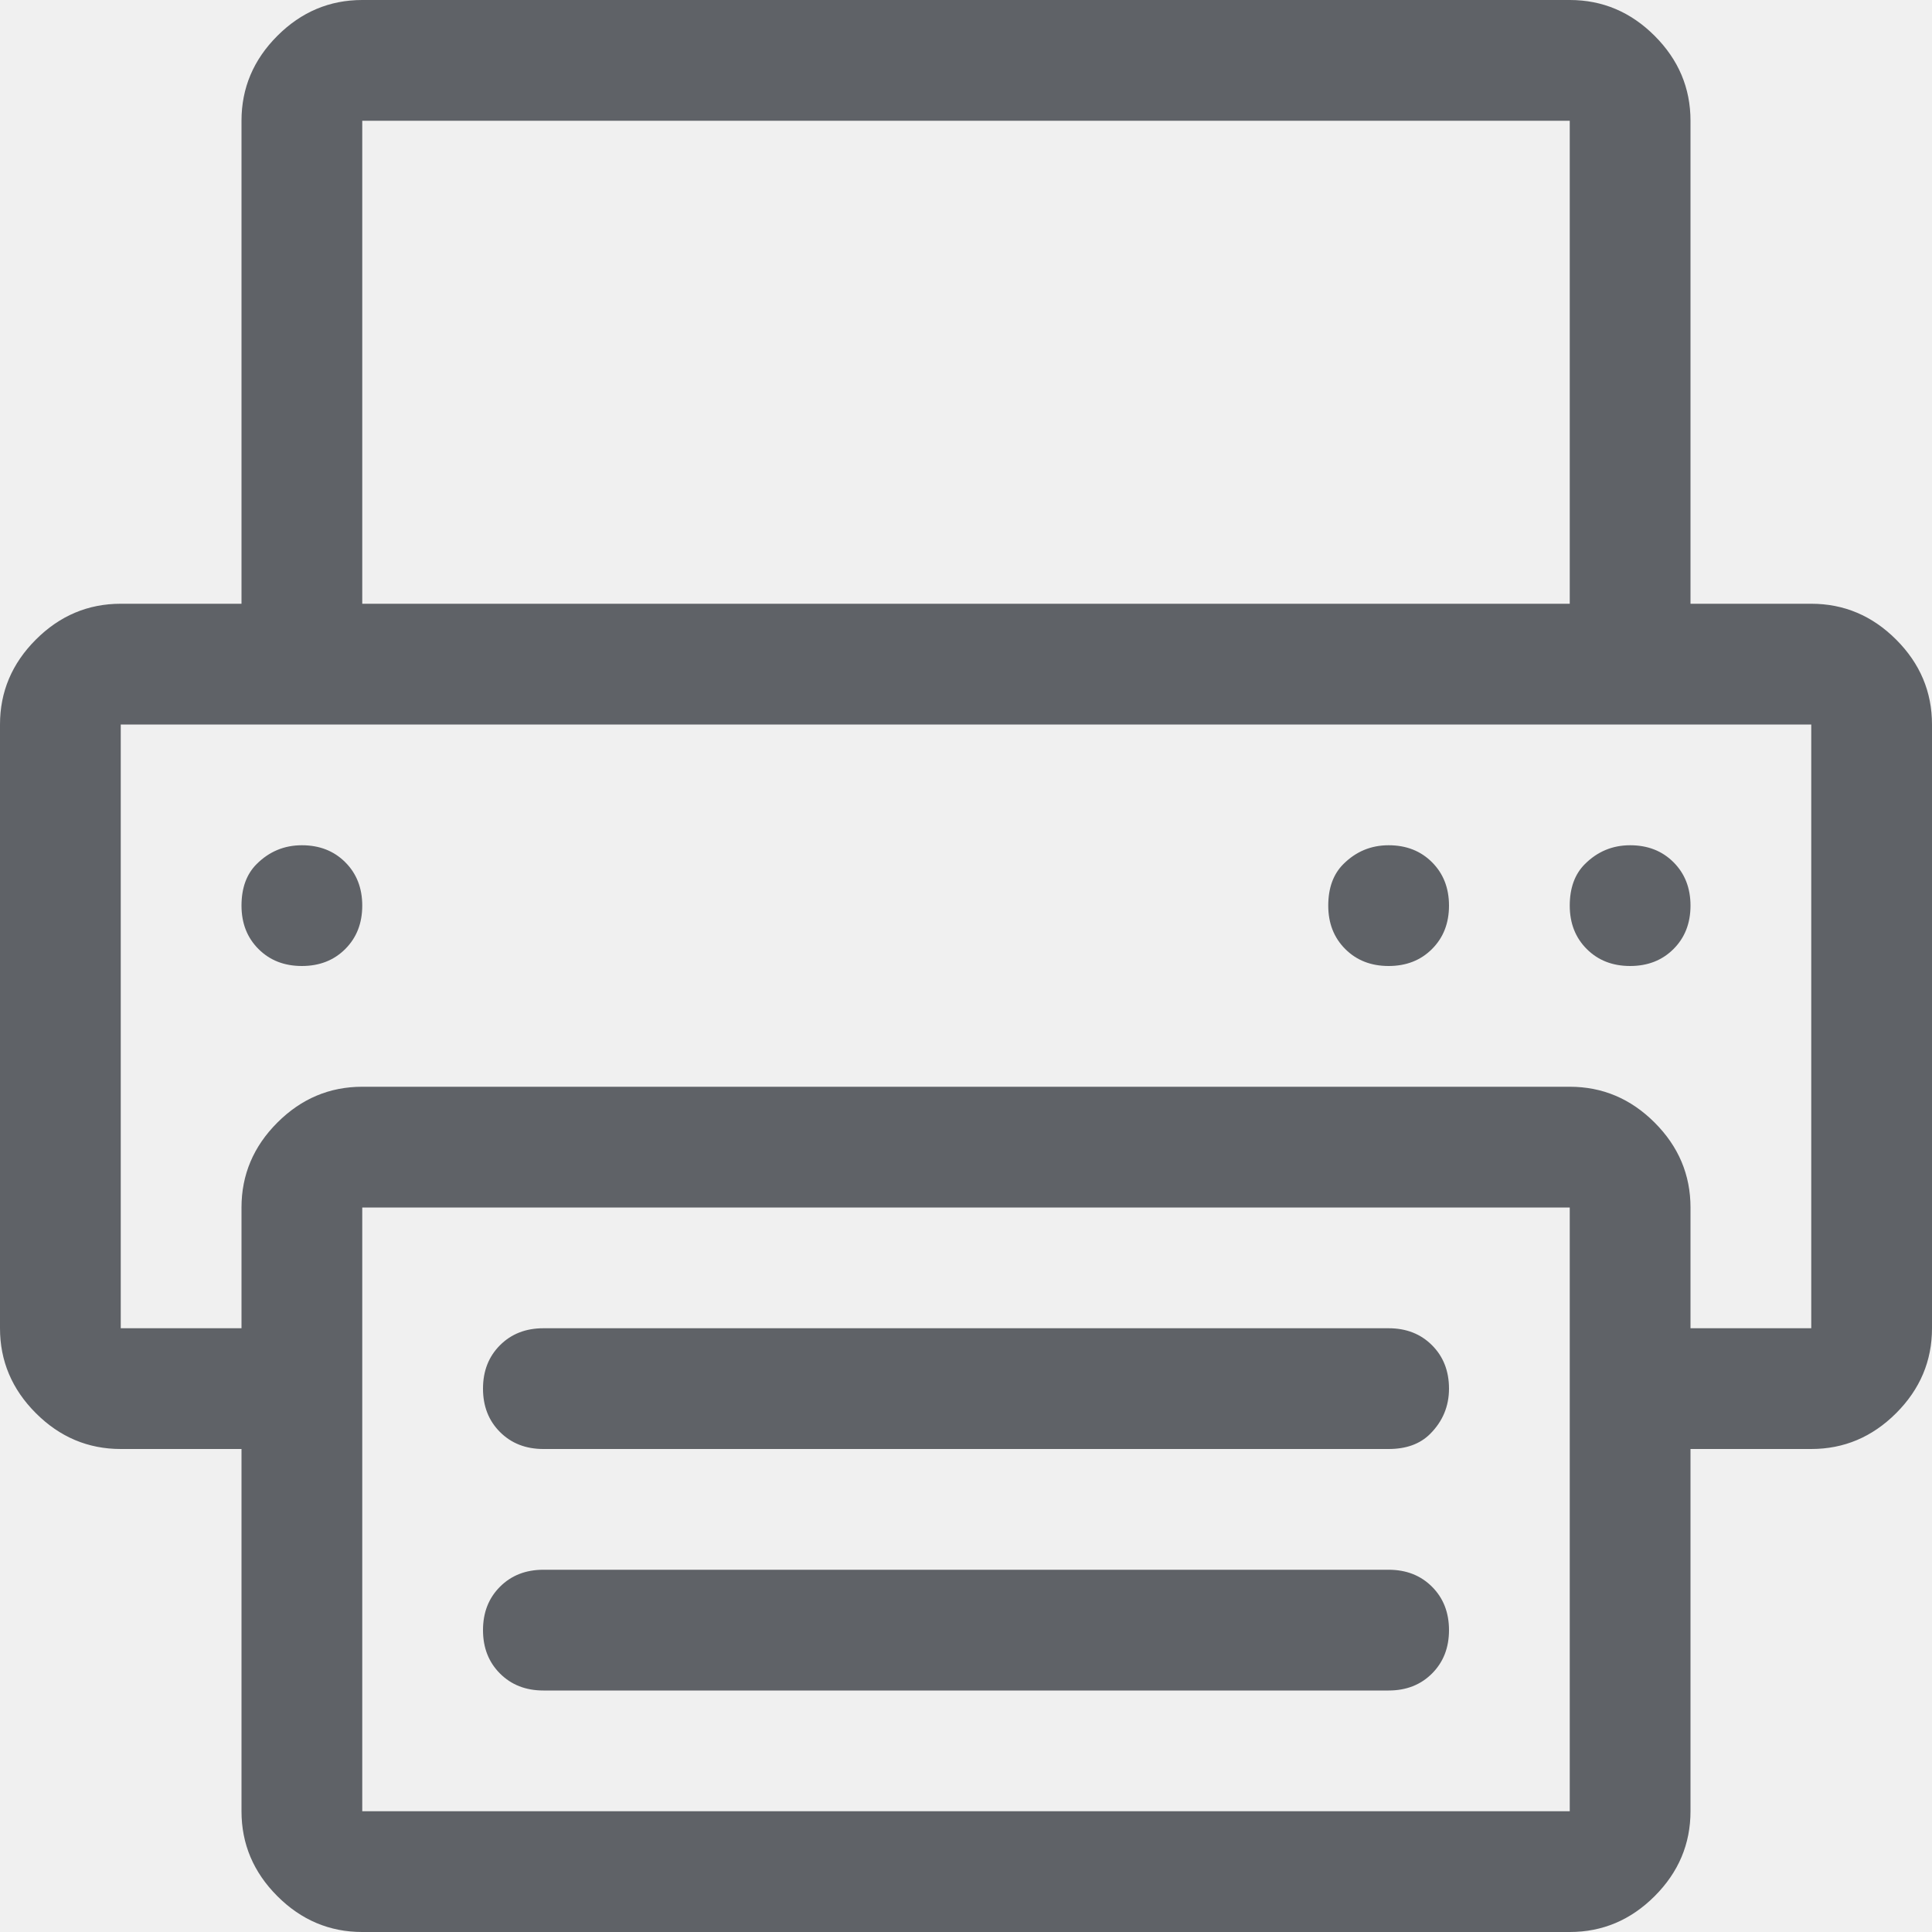
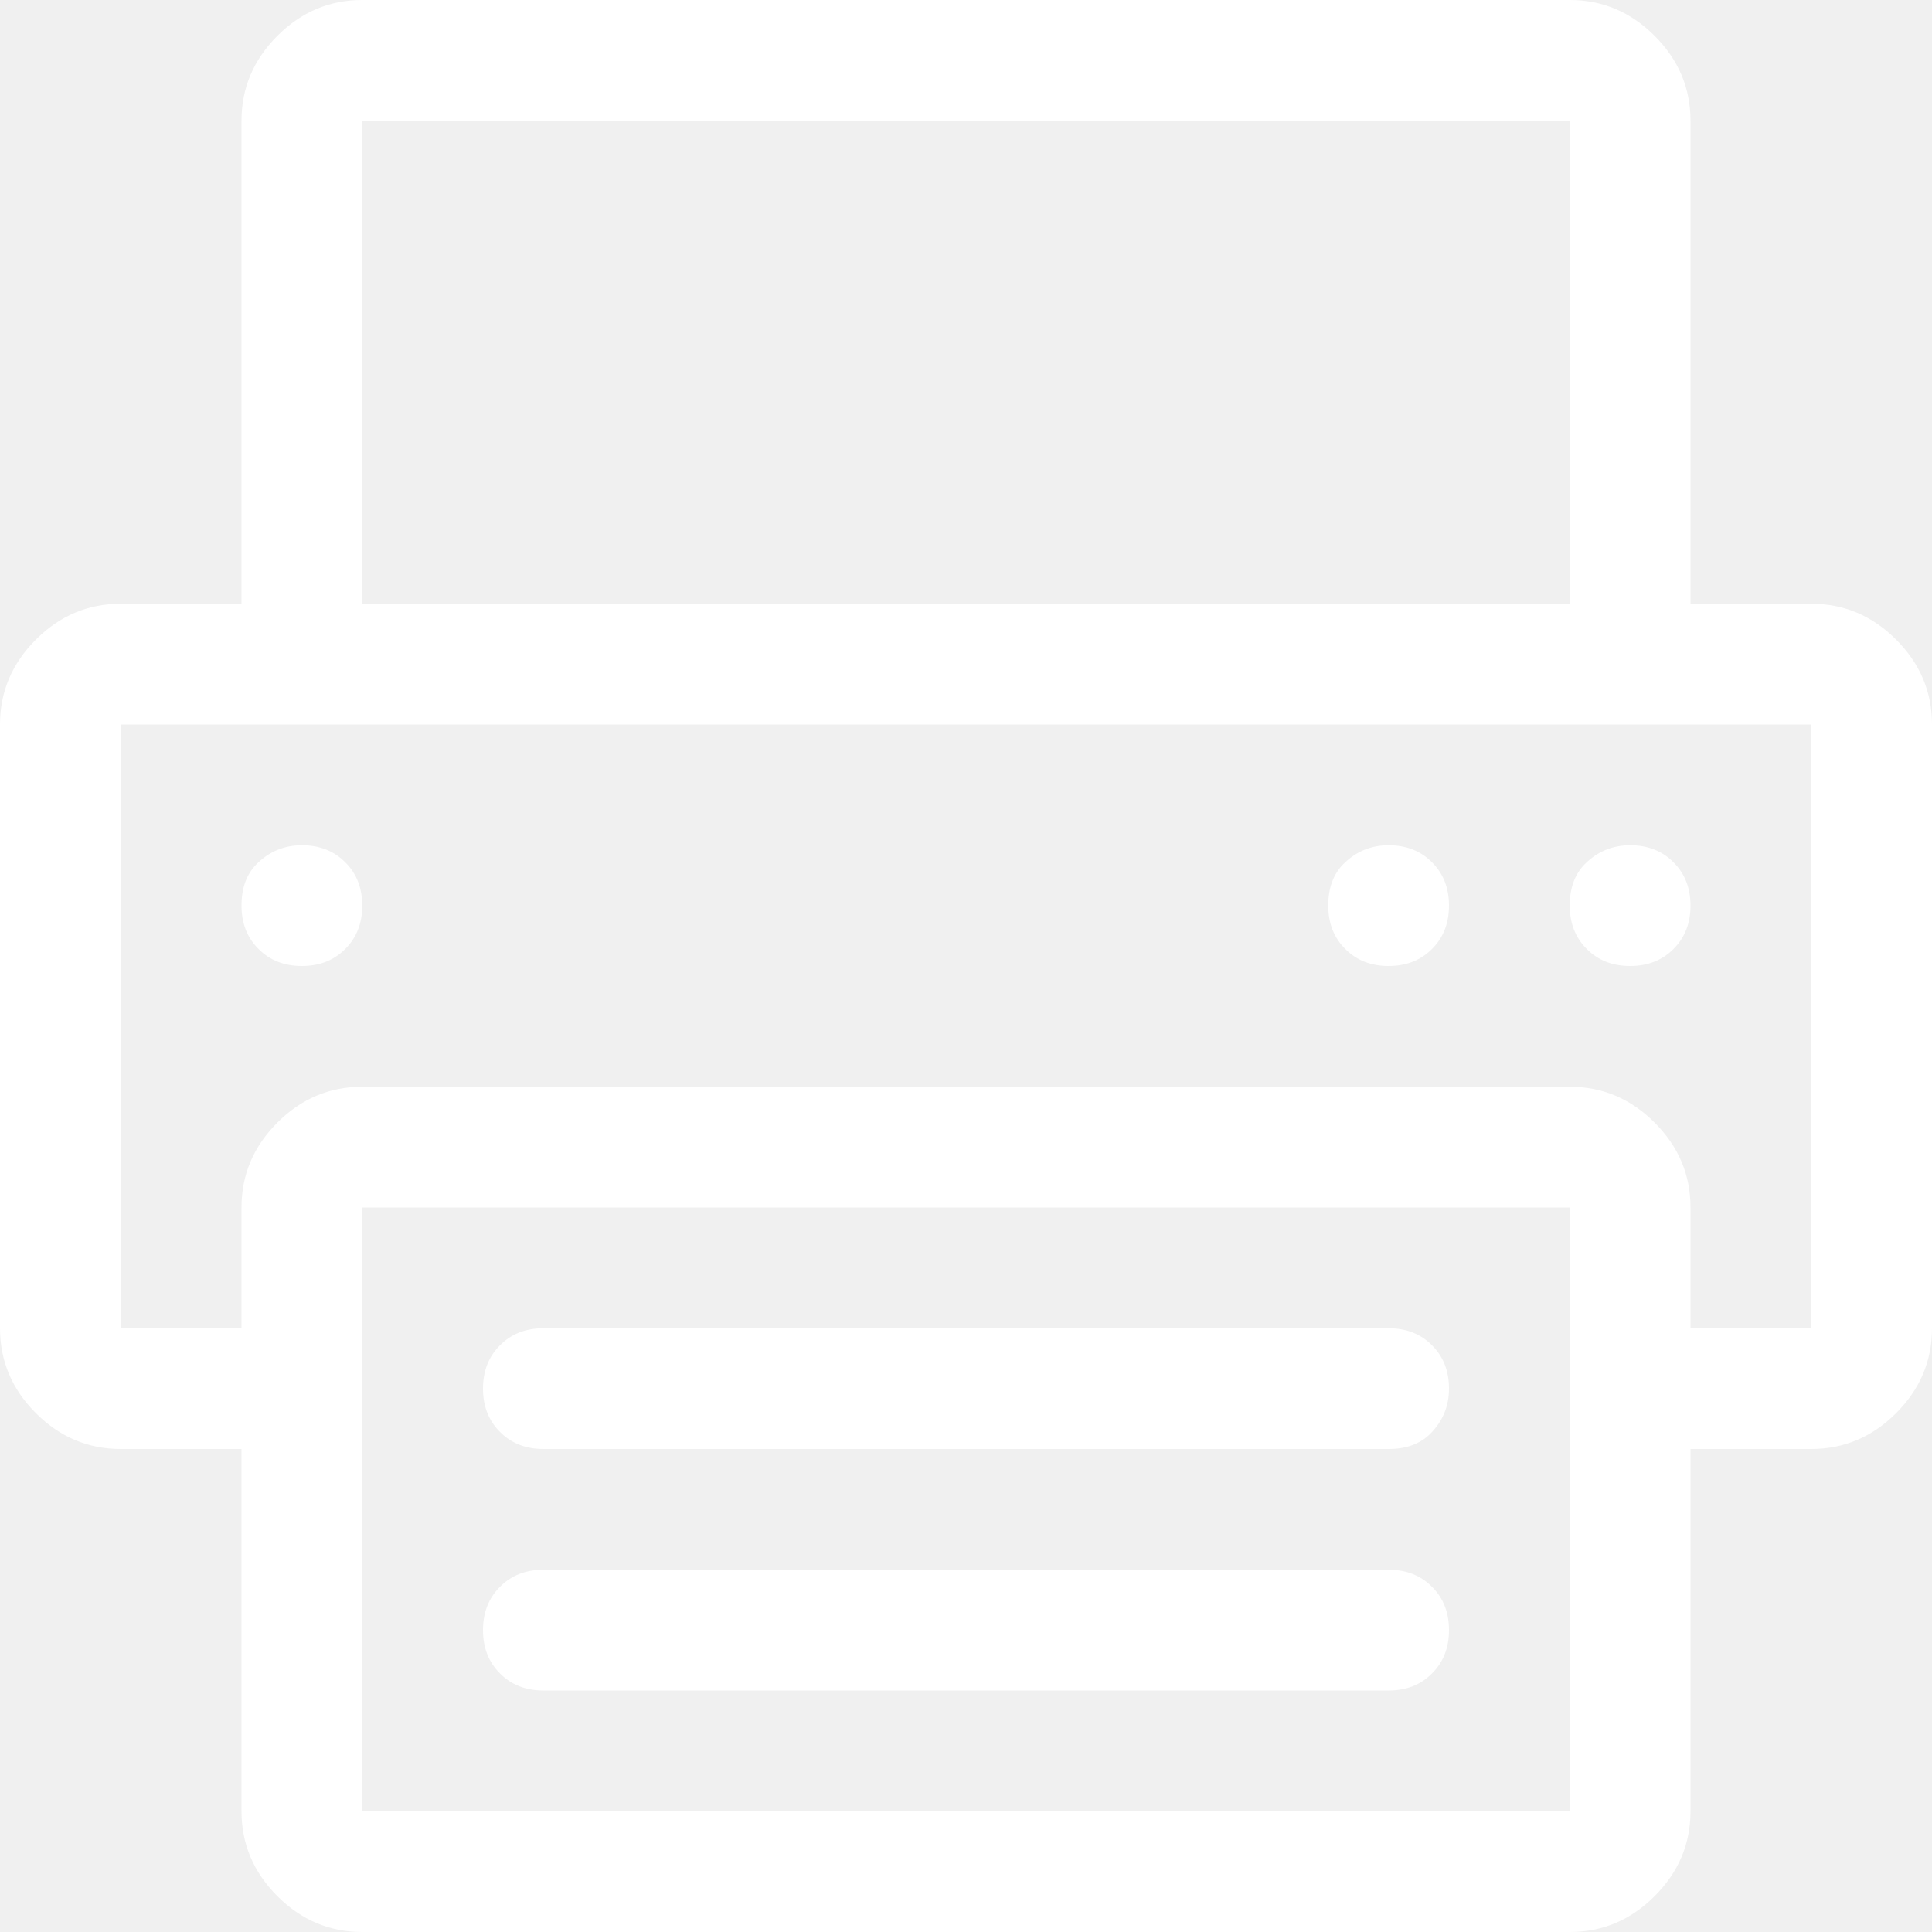
- <svg xmlns="http://www.w3.org/2000/svg" width="200" height="200" viewBox="0 0 200 200" fill="none">
-   <path d="M187.5 62.5H175V12.5C175 9.115 173.763 6.185 171.289 3.711C168.815 1.237 165.885 0 162.5 0H37.5C34.115 0 31.185 1.237 28.711 3.711C26.237 6.185 25 9.115 25 12.5V62.5H12.5C9.115 62.5 6.185 63.737 3.711 66.211C1.237 68.685 0 71.615 0 75V137.5C0 140.885 1.237 143.815 3.711 146.289C6.185 148.763 9.115 150 12.5 150H25V187.5C25 190.885 26.237 193.815 28.711 196.289C31.185 198.763 34.115 200 37.5 200H162.5C165.885 200 168.815 198.763 171.289 196.289C173.763 193.815 175 190.885 175 187.5V150H187.5C190.885 150 193.815 148.763 196.289 146.289C198.763 143.815 200 140.885 200 137.5V75C200 71.615 198.763 68.685 196.289 66.211C193.815 63.737 190.885 62.5 187.5 62.5ZM37.5 125H162.5V187.5H37.5V125ZM162.5 112.5H37.5C34.115 112.5 31.185 113.737 28.711 116.211C26.237 118.685 25 121.615 25 125V137.5H12.5V75H187.5V137.5H175V125C175 121.615 173.763 118.685 171.289 116.211C168.815 113.737 165.885 112.5 162.5 112.5ZM37.5 12.5H162.5V62.5H37.5V12.5ZM139.062 89.453C138.021 90.495 137.5 91.927 137.5 93.75C137.5 95.573 138.086 97.07 139.258 98.242C140.43 99.414 141.927 100 143.75 100C145.573 100 147.07 99.414 148.242 98.242C149.414 97.07 150 95.573 150 93.75C150 91.927 149.414 90.43 148.242 89.258C147.07 88.086 145.573 87.5 143.75 87.5C141.927 87.5 140.365 88.151 139.062 89.453ZM26.562 89.453C25.521 90.495 25 91.927 25 93.75C25 95.573 25.586 97.07 26.758 98.242C27.93 99.414 29.427 100 31.25 100C33.073 100 34.57 99.414 35.742 98.242C36.914 97.07 37.5 95.573 37.5 93.75C37.5 91.927 36.914 90.43 35.742 89.258C34.57 88.086 33.073 87.5 31.25 87.5C29.427 87.5 27.865 88.151 26.562 89.453ZM164.063 89.453C163.021 90.495 162.5 91.927 162.5 93.75C162.5 95.573 163.086 97.07 164.258 98.242C165.43 99.414 166.927 100 168.75 100C170.573 100 172.07 99.414 173.242 98.242C174.414 97.07 175 95.573 175 93.75C175 91.927 174.414 90.43 173.242 89.258C172.07 88.086 170.573 87.5 168.75 87.5C166.927 87.5 165.365 88.151 164.063 89.453ZM148.047 148.438C149.349 147.135 150 145.573 150 143.75C150 141.927 149.414 140.43 148.242 139.258C147.07 138.086 145.573 137.5 143.75 137.5H56.25C54.427 137.5 52.93 138.086 51.758 139.258C50.586 140.43 50 141.927 50 143.75C50 145.573 50.586 147.07 51.758 148.242C52.93 149.414 54.427 150 56.25 150H143.75C145.573 150 147.005 149.479 148.047 148.438ZM143.75 162.5H56.25C54.427 162.5 52.93 163.086 51.758 164.258C50.586 165.43 50 166.927 50 168.75C50 170.573 50.586 172.07 51.758 173.242C52.93 174.414 54.427 175 56.25 175H143.75C145.573 175 147.07 174.414 148.242 173.242C149.414 172.07 150 170.573 150 168.75C150 166.927 149.414 165.43 148.242 164.258C147.07 163.086 145.573 162.5 143.75 162.5Z" fill="#5F6267" />
+ <svg xmlns="http://www.w3.org/2000/svg" width="16" height="16" viewBox="0 0 16 16" fill="none">
+   <path d="M15 5H14V1C14 0.729 13.901 0.495 13.703 0.297C13.505 0.099 13.271 0 13 0H3C2.729 0 2.495 0.099 2.297 0.297C2.099 0.495 2 0.729 2 1V5H1C0.729 5 0.495 5.099 0.297 5.297C0.099 5.495 0 5.729 0 6V11C0 11.271 0.099 11.505 0.297 11.703C0.495 11.901 0.729 12 1 12H2V15C2 15.271 2.099 15.505 2.297 15.703C2.495 15.901 2.729 16 3 16H13C13.271 16 13.505 15.901 13.703 15.703C13.901 15.505 14 15.271 14 15V12H15C15.271 12 15.505 11.901 15.703 11.703C15.901 11.505 16 11.271 16 11V6C16 5.729 15.901 5.495 15.703 5.297C15.505 5.099 15.271 5 15 5ZM3 10H13V15H3V10ZM13 9H3C2.729 9 2.495 9.099 2.297 9.297C2.099 9.495 2 9.729 2 10V11H1V6H15V11H14V10C14 9.729 13.901 9.495 13.703 9.297C13.505 9.099 13.271 9 13 9ZM3 1H13V5H3V1ZM11.125 7.156C11.042 7.24 11 7.354 11 7.5C11 7.646 11.047 7.766 11.141 7.859C11.234 7.953 11.354 8 11.5 8C11.646 8 11.766 7.953 11.859 7.859C11.953 7.766 12 7.646 12 7.5C12 7.354 11.953 7.234 11.859 7.141C11.766 7.047 11.646 7 11.5 7C11.354 7 11.229 7.052 11.125 7.156ZM2.125 7.156C2.042 7.24 2 7.354 2 7.5C2 7.646 2.047 7.766 2.141 7.859C2.234 7.953 2.354 8 2.5 8C2.646 8 2.766 7.953 2.859 7.859C2.953 7.766 3 7.646 3 7.5C3 7.354 2.953 7.234 2.859 7.141C2.766 7.047 2.646 7 2.5 7C2.354 7 2.229 7.052 2.125 7.156ZM13.125 7.156C13.042 7.24 13 7.354 13 7.5C13 7.646 13.047 7.766 13.141 7.859C13.234 7.953 13.354 8 13.5 8C13.646 8 13.766 7.953 13.859 7.859C13.953 7.766 14 7.646 14 7.5C14 7.354 13.953 7.234 13.859 7.141C13.766 7.047 13.646 7 13.5 7C13.354 7 13.229 7.052 13.125 7.156ZM11.844 11.875C11.948 11.771 12 11.646 12 11.5C12 11.354 11.953 11.234 11.859 11.141C11.766 11.047 11.646 11 11.5 11H4.5C4.354 11 4.234 11.047 4.141 11.141C4.047 11.234 4 11.354 4 11.5C4 11.646 4.047 11.766 4.141 11.859C4.234 11.953 4.354 12 4.5 12H11.5C11.646 12 11.76 11.958 11.844 11.875ZM11.5 13H4.5C4.354 13 4.234 13.047 4.141 13.141C4.047 13.234 4 13.354 4 13.5C4 13.646 4.047 13.766 4.141 13.859C4.234 13.953 4.354 14 4.5 14H11.5C11.646 14 11.766 13.953 11.859 13.859C11.953 13.766 12 13.646 12 13.5C12 13.354 11.953 13.234 11.859 13.141C11.766 13.047 11.646 13 11.5 13Z" fill="white" />
</svg>
